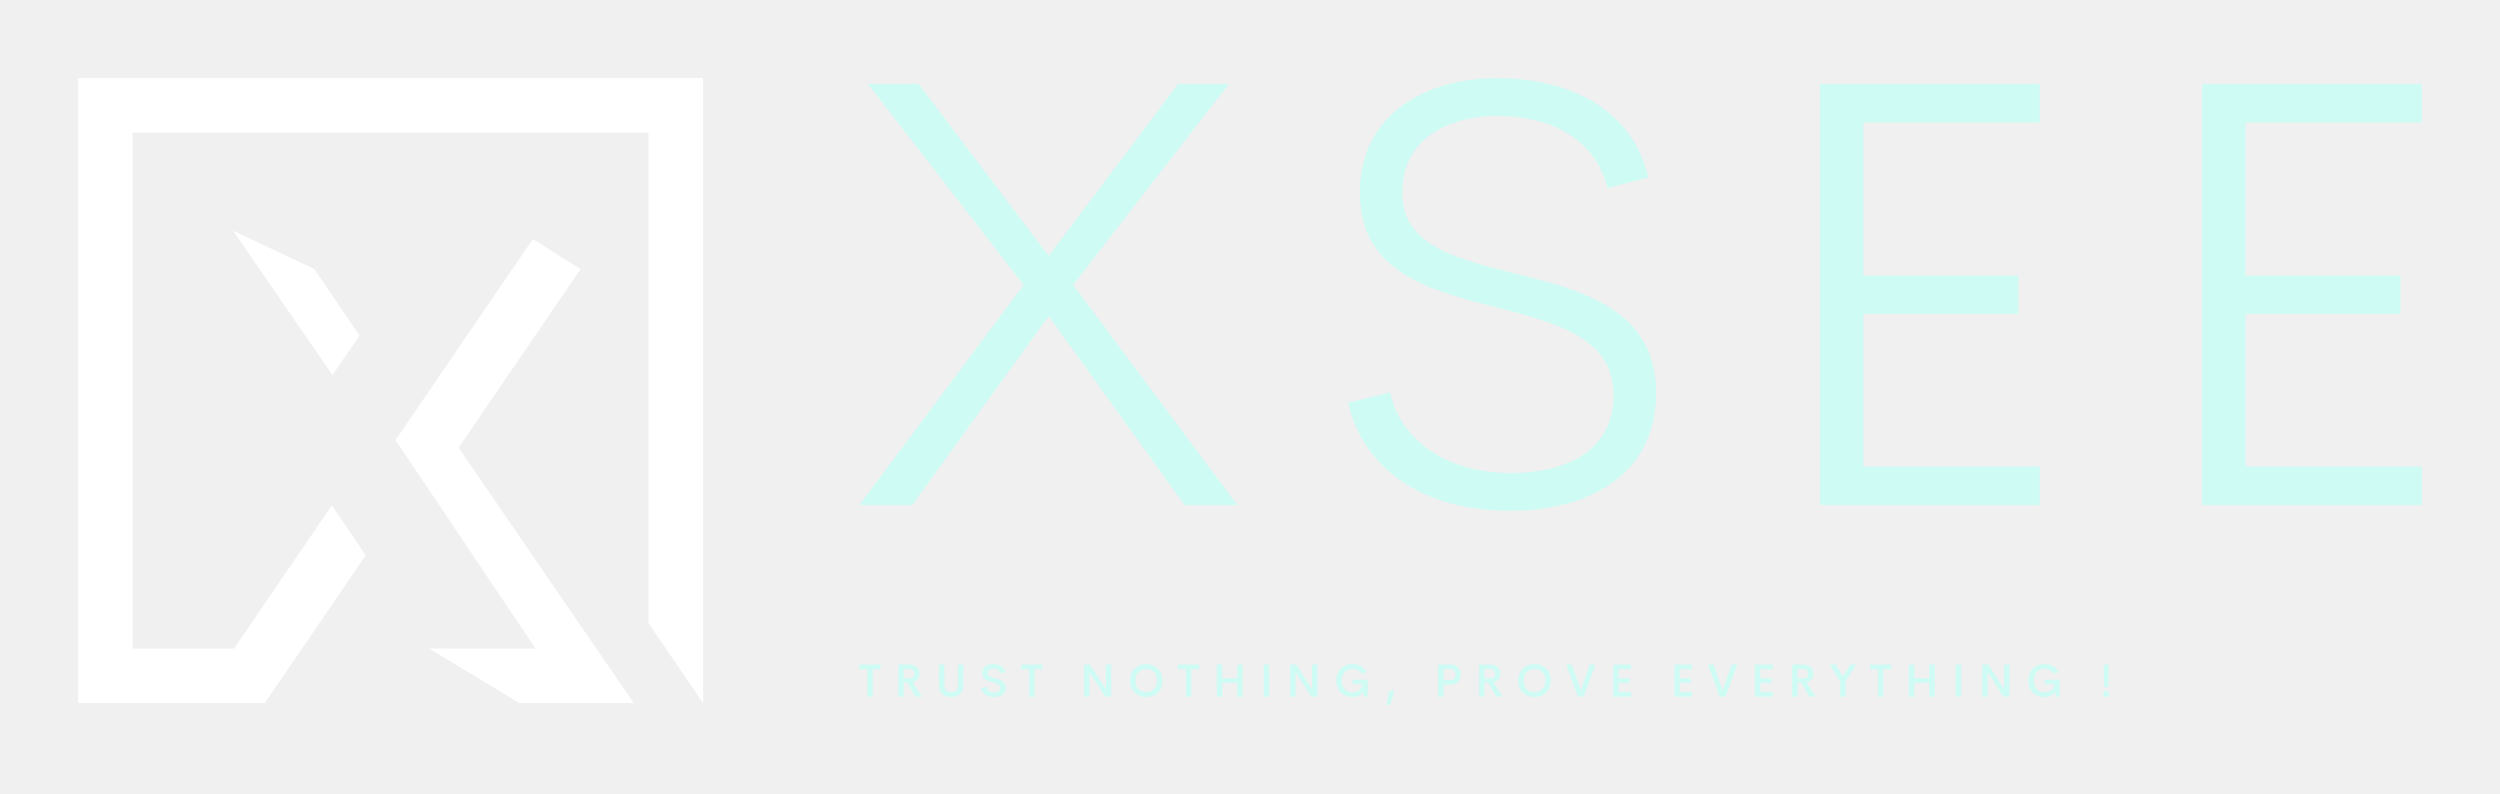
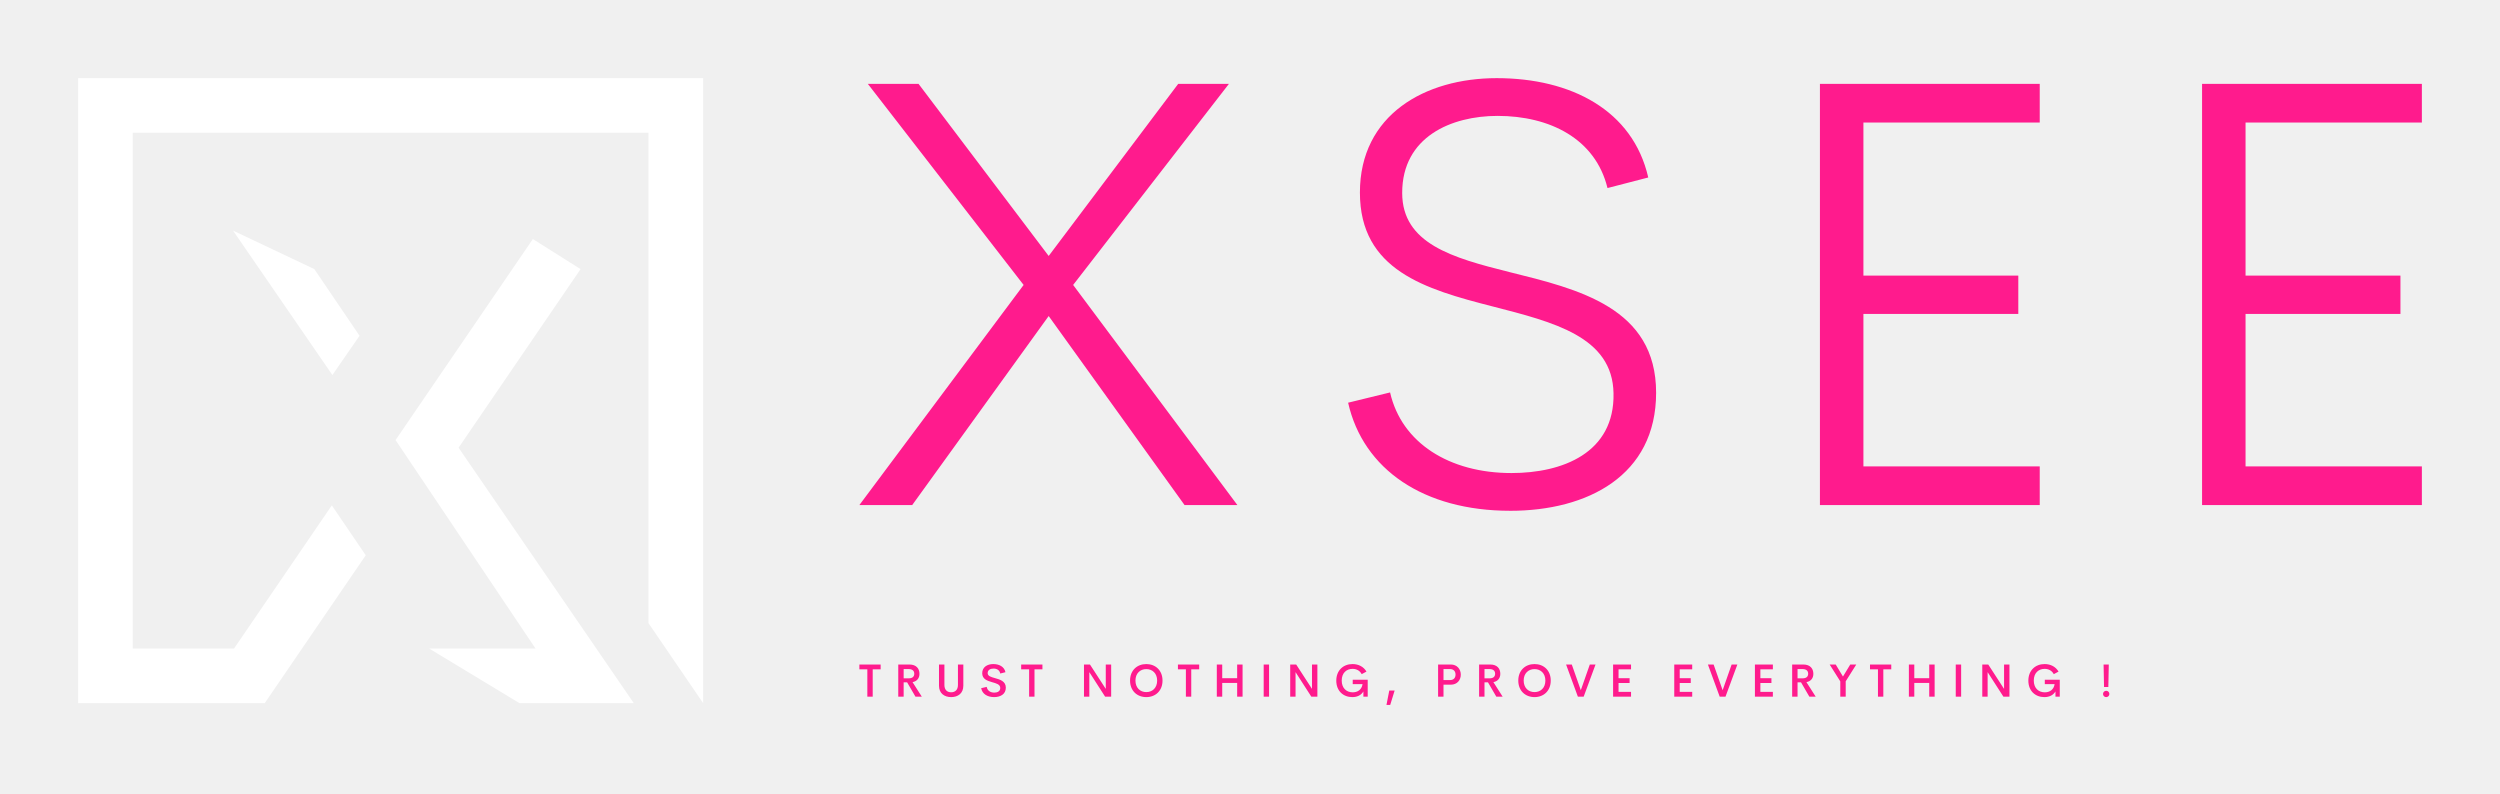
<svg xmlns="http://www.w3.org/2000/svg" version="1.1" width="3200" height="1016.186" viewBox="0 0 3200 1016.186">
  <g transform="scale(10) translate(10, 10)">
    <defs id="SvgjsDefs1027" />
    <g id="SvgjsG1028" featureKey="symbolFeature-0" transform="matrix(1.618614,0,0,1.618614,-1.526342,-0.9582859)" fill="#ffffff">
      <g id="Page-1" stroke-width="1" fill-rule="evenodd">
        <g id="Artboard" transform="translate(-293, -1115)" fill-rule="nonzero">
          <g id="Shape-24" transform="translate(293.943, 1115.592)">
            <path d="M-1.42108547e-14,0 L49.425,0 L49.425,49.424 L45.105,43.1 L45.105,4.321 L4.321,4.321 L4.321,45.106 L12.331,45.106 L20.062,33.786 L22.745,37.733 L14.759,49.424 L0.002,49.424 L-1.42108547e-14,0 L-1.42108547e-14,0 Z M27.757,45.106 L36.169,45.106 L25.102,28.622 L35.96,12.726 L39.733,15.105 L30.087,29.226 L43.941,49.425 L34.9,49.425 L27.757,45.106 L27.757,45.106 Z M12.252,12.059 L18.68,15.104 L22.255,20.374 L20.107,23.479 L12.252,12.059 L12.252,12.059 Z" id="Shape" stroke="none" fill="#ffffff" />
          </g>
        </g>
      </g>
    </g>
-     <g id="SvgjsG1029" featureKey="nameFeature-0" transform="matrix(1.978706,0,0,1.978706,97.44933,-24.50194)" fill="#cefbf4">
+     <g id="SvgjsG1029" featureKey="nameFeature-0" transform="matrix(1.978706,0,0,1.978706,97.44933,-24.50194)" fill="#FF1B8D">
      <path d="M1.289 40 l10.625 -14.238 l-10.078 -13.008 l3.281 0 l8.418 11.133 l8.379 -11.133 l3.281 0 l-10.078 13.008 l10.625 14.238 l-3.418 0 l-8.789 -12.227 l-8.828 12.227 l-3.418 0 z M43.393 40.371 c-5.605 0 -9.512 -2.676 -10.488 -6.992 l2.715 -0.664 c0.742 3.262 3.828 5.215 7.852 5.215 c3.281 0 6.68 -1.289 6.602 -5.156 c-0.059 -3.672 -3.887 -4.609 -7.832 -5.625 c-4.355 -1.113 -8.574 -2.344 -8.574 -7.363 c0 -5.039 4.219 -7.402 8.848 -7.402 c4.805 0 8.809 2.07 9.805 6.426 l-2.637 0.684 c-0.781 -3.203 -3.75 -4.668 -7.109 -4.668 c-2.988 0 -6.172 1.348 -6.172 4.98 c0 3.281 3.242 4.199 6.914 5.117 c4.492 1.113 9.512 2.305 9.512 7.812 c0 5.371 -4.453 7.637 -9.434 7.637 z M77.645 15.254 l-11.406 0 l0 9.902 l10.02 0 l0 2.48 l-10.02 0 l0 9.863 l11.406 0 l0 2.5 l-14.219 0 l0 -27.246 l14.219 0 l0 2.5 z M102.365 15.254 l-11.406 0 l0 9.902 l10.02 0 l0 2.48 l-10.02 0 l0 9.863 l11.406 0 l0 2.5 l-14.219 0 l0 -27.246 l14.219 0 l0 2.5 z" />
    </g>
-     <g id="SvgjsG1030" featureKey="sloganFeature-0" transform="matrix(0.2956216,0,0,0.2956216,99.86143,73.26207)" fill="#cefbf4">
+     <g id="SvgjsG1030" featureKey="sloganFeature-0" transform="matrix(0.2956216,0,0,0.2956216,99.86143,73.26207)" fill="#FF1B8D">
      <path d="M9.678 6.074 l0 2.08 l-3.438 0 l0 11.846 l-2.324 0 l0 -11.846 l-3.447 0 l0 -2.08 l9.209 0 z M24.757 20 l-3.613 -6.211 l-1.504 0 l0 6.211 l-2.334 0 l0 -13.926 l4.834 0 c3.018 0 4.346 1.807 4.346 4.043 c0 1.943 -1.152 3.252 -2.998 3.584 l4.014 6.299 l-2.744 0 z M19.64 8.047 l0 4.014 l2.158 0 c1.709 0 2.441 -0.801 2.441 -1.992 c0 -1.182 -0.732 -2.021 -2.441 -2.021 l-2.158 0 z M40.207 20.186 c-2.959 0 -5.264 -1.65 -5.264 -4.932 l0 -9.18 l2.344 0 l0 8.857 c0 2.217 1.279 3.164 2.92 3.164 s2.939 -0.957 2.939 -3.164 l0 -8.857 l2.334 0 l0 9.18 c0 3.281 -2.305 4.932 -5.273 4.932 z M58.812 20.186 c-2.949 0 -5.156 -1.406 -5.605 -3.867 l2.402 -0.557 c0.254 1.602 1.572 2.48 3.291 2.48 c1.357 0 2.588 -0.576 2.568 -2.041 c-0.02 -1.523 -1.709 -1.963 -3.535 -2.48 c-2.109 -0.615 -4.277 -1.318 -4.277 -3.877 c0 -2.598 2.129 -3.965 4.775 -3.965 c2.441 0 4.756 1.025 5.293 3.525 l-2.256 0.566 c-0.312 -1.484 -1.465 -2.139 -2.92 -2.139 c-1.299 0 -2.529 0.557 -2.529 1.973 c0 1.289 1.475 1.689 3.164 2.158 c2.178 0.605 4.697 1.348 4.697 4.141 c0 2.881 -2.412 4.082 -5.068 4.082 z M79.73 6.074 l0 2.08 l-3.438 0 l0 11.846 l-2.324 0 l0 -11.846 l-3.447 0 l0 -2.08 l9.209 0 z M107.154 6.074 l2.334 0 l0 13.926 l-2.617 0 l-6.836 -10.625 l0 10.625 l-2.314 0 l0 -13.926 l2.588 0 l6.846 10.557 l0 -10.557 z M124.704 20.186 c-4.004 0 -7.031 -2.744 -7.031 -7.158 c0 -4.404 3.027 -7.148 7.031 -7.148 c3.994 0 7.021 2.744 7.021 7.148 c0 4.414 -3.027 7.158 -7.021 7.158 z M124.704 18.018 c2.637 0 4.697 -1.826 4.697 -4.99 c0 -3.135 -2.061 -4.971 -4.697 -4.971 s-4.697 1.836 -4.697 4.971 c0 3.164 2.061 4.99 4.697 4.99 z M147.605 6.074 l0 2.08 l-3.438 0 l0 11.846 l-2.324 0 l0 -11.846 l-3.447 0 l0 -2.08 l9.209 0 z M164.042 6.074 l2.344 0 l0 13.926 l-2.344 0 l0 -5.947 l-6.465 0 l0 5.947 l-2.344 0 l0 -13.926 l2.344 0 l0 5.918 l6.465 0 l0 -5.918 z M175.527 20 l0 -13.926 l2.334 0 l0 13.926 l-2.334 0 z M196.446 6.074 l2.334 0 l0 13.926 l-2.617 0 l-6.836 -10.625 l0 10.625 l-2.314 0 l0 -13.926 l2.588 0 l6.846 10.557 l0 -10.557 z M213.898 20.186 c-3.945 0 -6.934 -2.705 -6.934 -7.119 c0 -4.443 3.027 -7.188 7.031 -7.188 c2.617 0 4.824 1.152 6.035 3.262 l-2.061 1.104 c-0.82 -1.553 -2.285 -2.285 -3.975 -2.285 c-2.646 0 -4.678 1.807 -4.678 5.059 c0 3.184 1.953 5.098 4.766 5.098 c2.129 0 3.896 -1.143 4.248 -3.535 l-4.248 0 l0 -1.924 l6.484 0 l0 7.344 l-1.865 0 l0 -2.266 c-0.918 1.543 -2.539 2.451 -4.805 2.451 z M230.315 23.564 l-1.621 0 l1.211 -6.221 l2.324 0 z M256.587 6.074 c2.617 0 4.287 1.963 4.287 4.385 c0 2.461 -1.67 4.346 -4.287 4.346 l-3.203 0 l0 5.195 l-2.334 0 l0 -13.926 l5.537 0 z M256.216 12.812 c1.562 0 2.383 -0.957 2.383 -2.383 c0 -1.377 -0.82 -2.383 -2.383 -2.383 l-2.832 0 l0 4.766 l2.832 0 z M276.256 20 l-3.613 -6.211 l-1.504 0 l0 6.211 l-2.334 0 l0 -13.926 l4.834 0 c3.018 0 4.346 1.807 4.346 4.043 c0 1.943 -1.152 3.252 -2.998 3.584 l4.014 6.299 l-2.744 0 z M271.139 8.047 l0 4.014 l2.158 0 c1.709 0 2.441 -0.801 2.441 -1.992 c0 -1.182 -0.732 -2.021 -2.441 -2.021 l-2.158 0 z M292.8 20.186 c-4.004 0 -7.031 -2.744 -7.031 -7.158 c0 -4.404 3.027 -7.148 7.031 -7.148 c3.994 0 7.021 2.744 7.021 7.148 c0 4.414 -3.027 7.158 -7.021 7.158 z M292.8 18.018 c2.637 0 4.697 -1.826 4.697 -4.99 c0 -3.135 -2.061 -4.971 -4.697 -4.971 s-4.697 1.836 -4.697 4.971 c0 3.164 2.061 4.99 4.697 4.99 z M316.736 6.074 l2.48 0 l-5.137 13.926 l-2.51 0 l-5.107 -13.926 l2.471 0 l3.906 11.123 z M334.589 8.154 l-5.41 0 l0 3.857 l4.785 0 l0 2.061 l-4.785 0 l0 3.838 l5.41 0 l0 2.09 l-7.773 0 l0 -13.926 l7.773 0 l0 2.08 z M361.075 8.154 l-5.41 0 l0 3.857 l4.785 0 l0 2.061 l-4.785 0 l0 3.838 l5.41 0 l0 2.09 l-7.773 0 l0 -13.926 l7.773 0 l0 2.08 z M378.146 6.074 l2.48 0 l-5.137 13.926 l-2.51 0 l-5.107 -13.926 l2.471 0 l3.906 11.123 z M395.999 8.154 l-5.41 0 l0 3.857 l4.785 0 l0 2.061 l-4.785 0 l0 3.838 l5.41 0 l0 2.09 l-7.773 0 l0 -13.926 l7.773 0 l0 2.08 z M411.801 20 l-3.613 -6.211 l-1.504 0 l0 6.211 l-2.334 0 l0 -13.926 l4.834 0 c3.018 0 4.346 1.807 4.346 4.043 c0 1.943 -1.152 3.252 -2.998 3.584 l4.014 6.299 l-2.744 0 z M406.684 8.047 l0 4.014 l2.158 0 c1.709 0 2.441 -0.801 2.441 -1.992 c0 -1.182 -0.732 -2.021 -2.441 -2.021 l-2.158 0 z M432.114 6.074 l-4.58 7.275 l0 6.65 l-2.344 0 l0 -6.621 l-4.6 -7.305 l2.617 0 l3.145 5.205 l3.154 -5.205 l2.607 0 z M447.262 6.074 l0 2.08 l-3.438 0 l0 11.846 l-2.324 0 l0 -11.846 l-3.447 0 l0 -2.08 l9.209 0 z M463.698 6.074 l2.344 0 l0 13.926 l-2.344 0 l0 -5.947 l-6.465 0 l0 5.947 l-2.344 0 l0 -13.926 l2.344 0 l0 5.918 l6.465 0 l0 -5.918 z M475.184 20 l0 -13.926 l2.334 0 l0 13.926 l-2.334 0 z M496.103 6.074 l2.334 0 l0 13.926 l-2.617 0 l-6.836 -10.625 l0 10.625 l-2.314 0 l0 -13.926 l2.588 0 l6.846 10.557 l0 -10.557 z M513.555 20.186 c-3.945 0 -6.934 -2.705 -6.934 -7.119 c0 -4.443 3.027 -7.188 7.031 -7.188 c2.617 0 4.824 1.152 6.035 3.262 l-2.061 1.104 c-0.82 -1.553 -2.285 -2.285 -3.975 -2.285 c-2.646 0 -4.678 1.807 -4.678 5.059 c0 3.184 1.953 5.098 4.766 5.098 c2.129 0 3.896 -1.143 4.248 -3.535 l-4.248 0 l0 -1.924 l6.484 0 l0 7.344 l-1.865 0 l0 -2.266 c-0.918 1.543 -2.539 2.451 -4.805 2.451 z M539.387 15.801 l-0.195 -9.727 l2.256 0 l-0.195 9.727 l-1.865 0 z M540.324 20.195 c-0.752 0 -1.377 -0.615 -1.377 -1.367 c0 -0.771 0.625 -1.377 1.377 -1.377 c0.762 0 1.377 0.605 1.377 1.377 c0 0.752 -0.615 1.367 -1.377 1.367 z" />
    </g>
  </g>
</svg>
